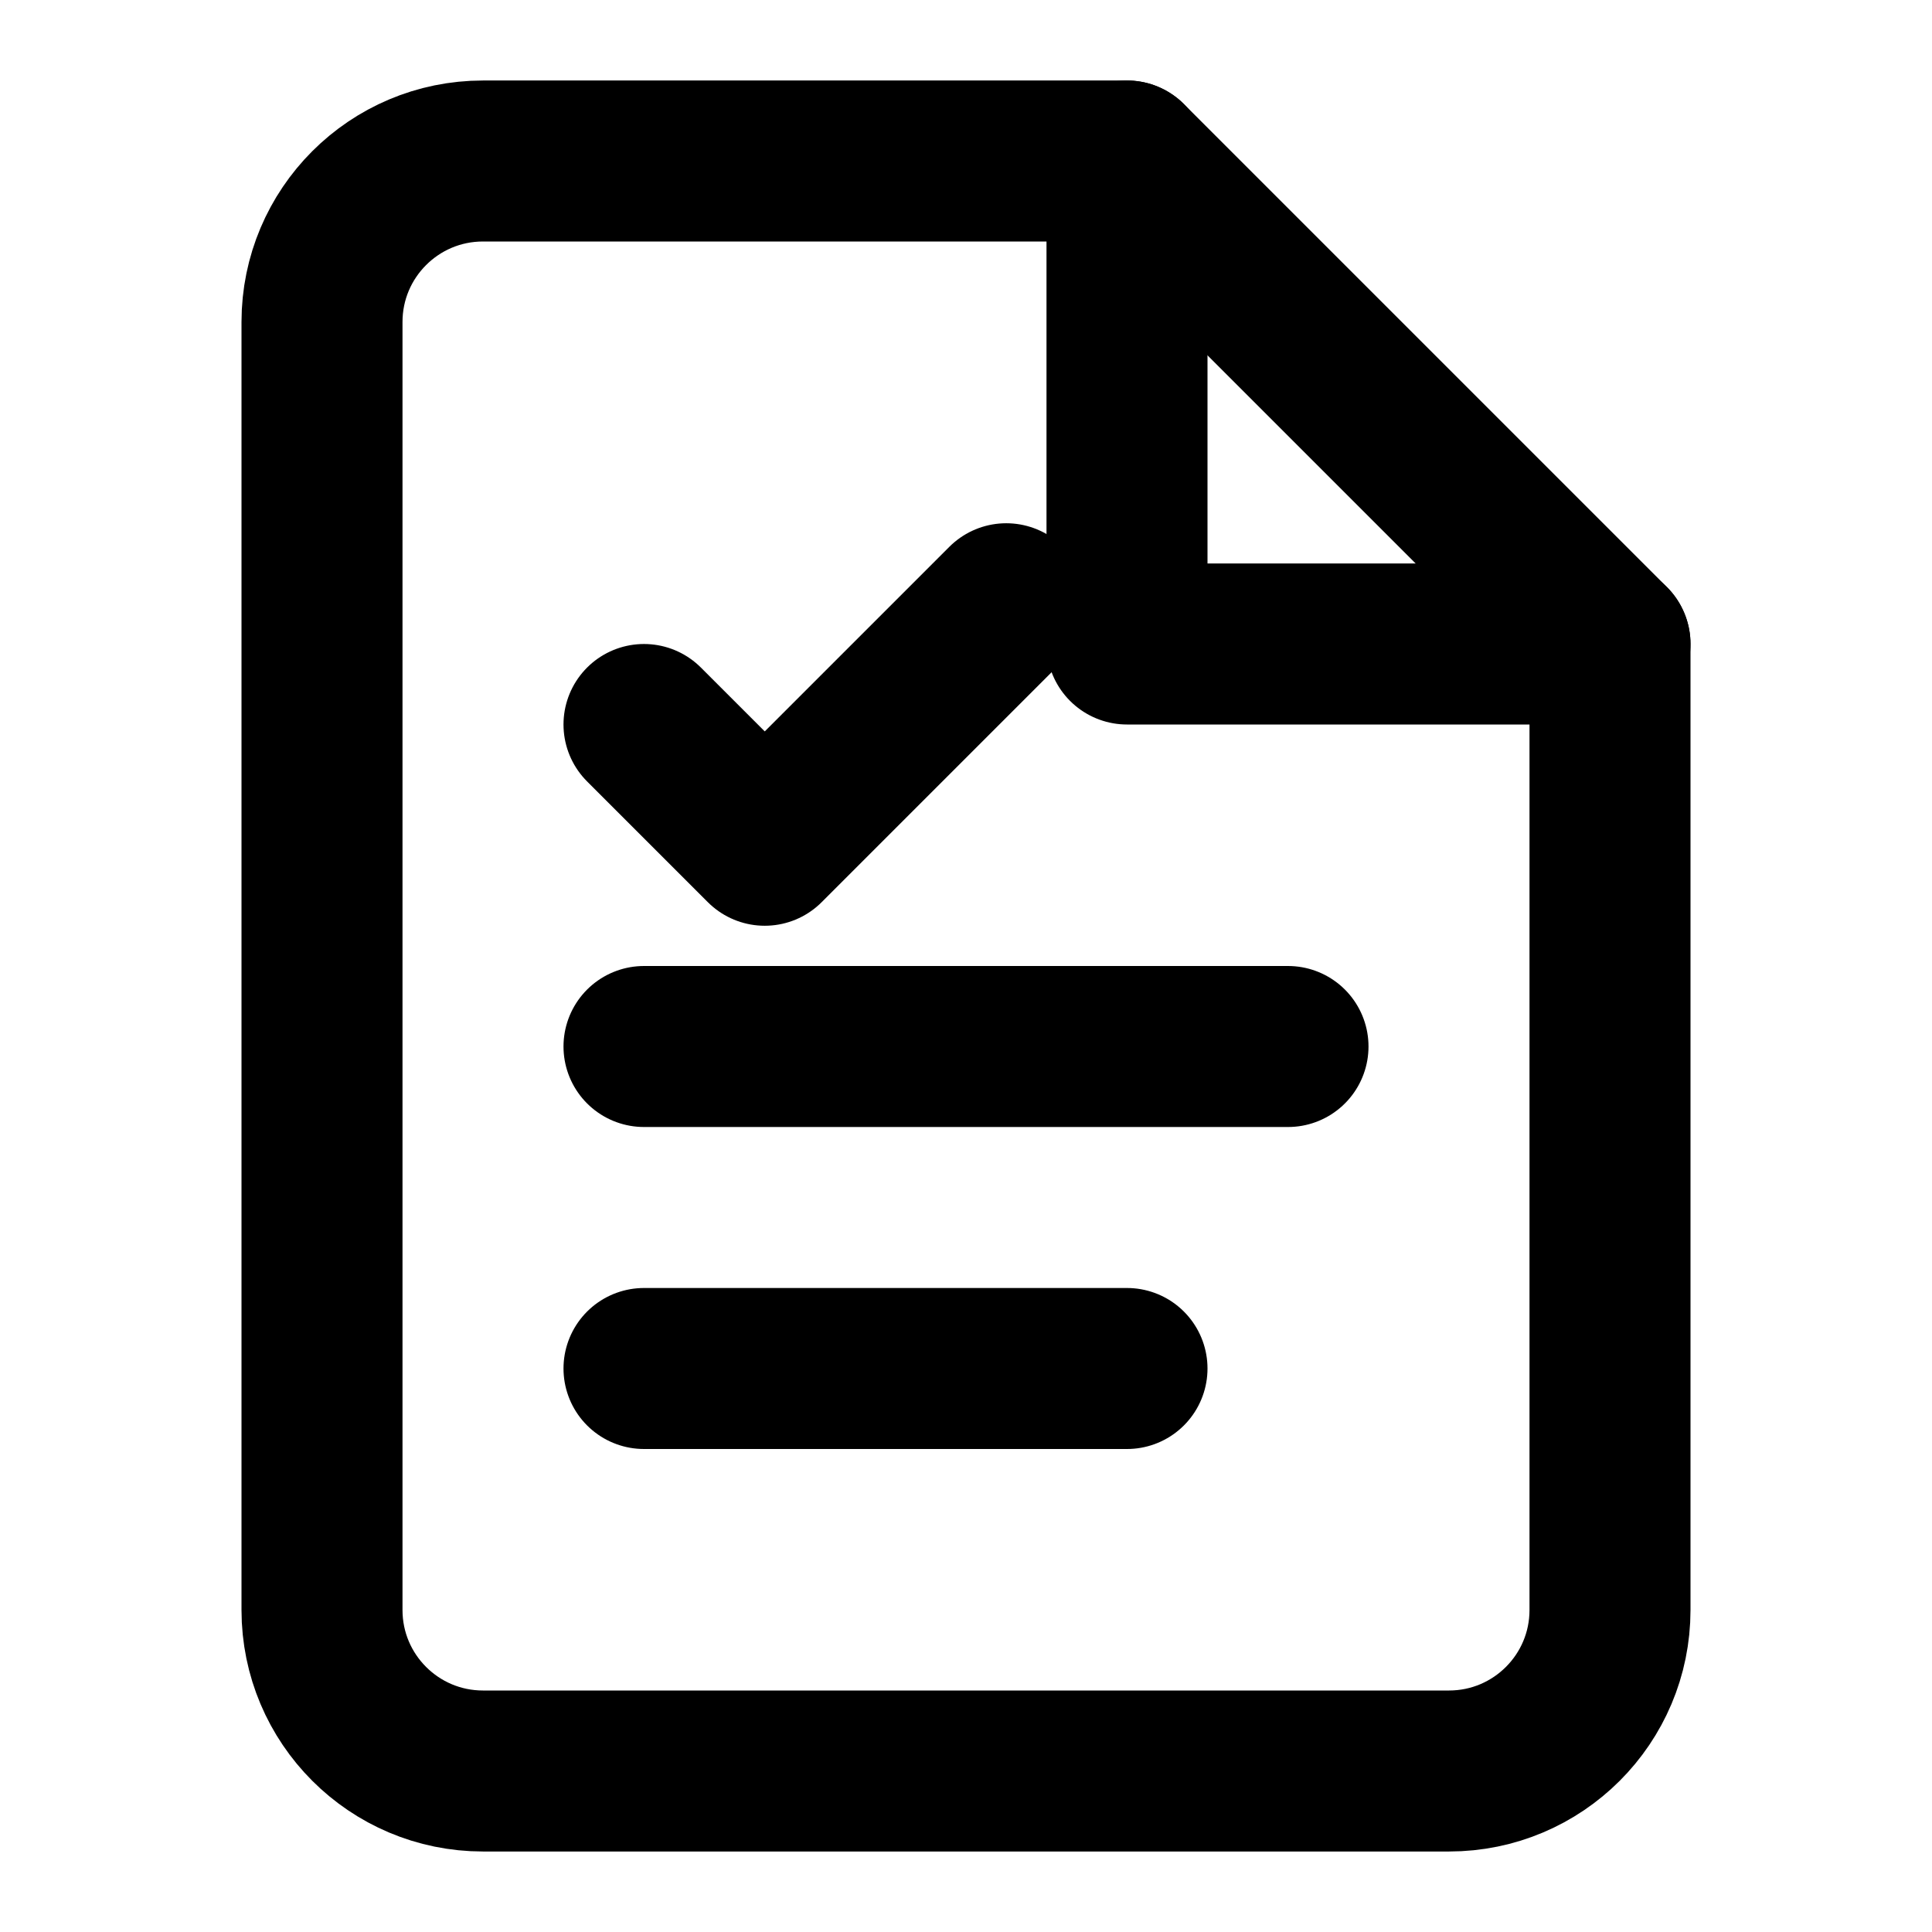
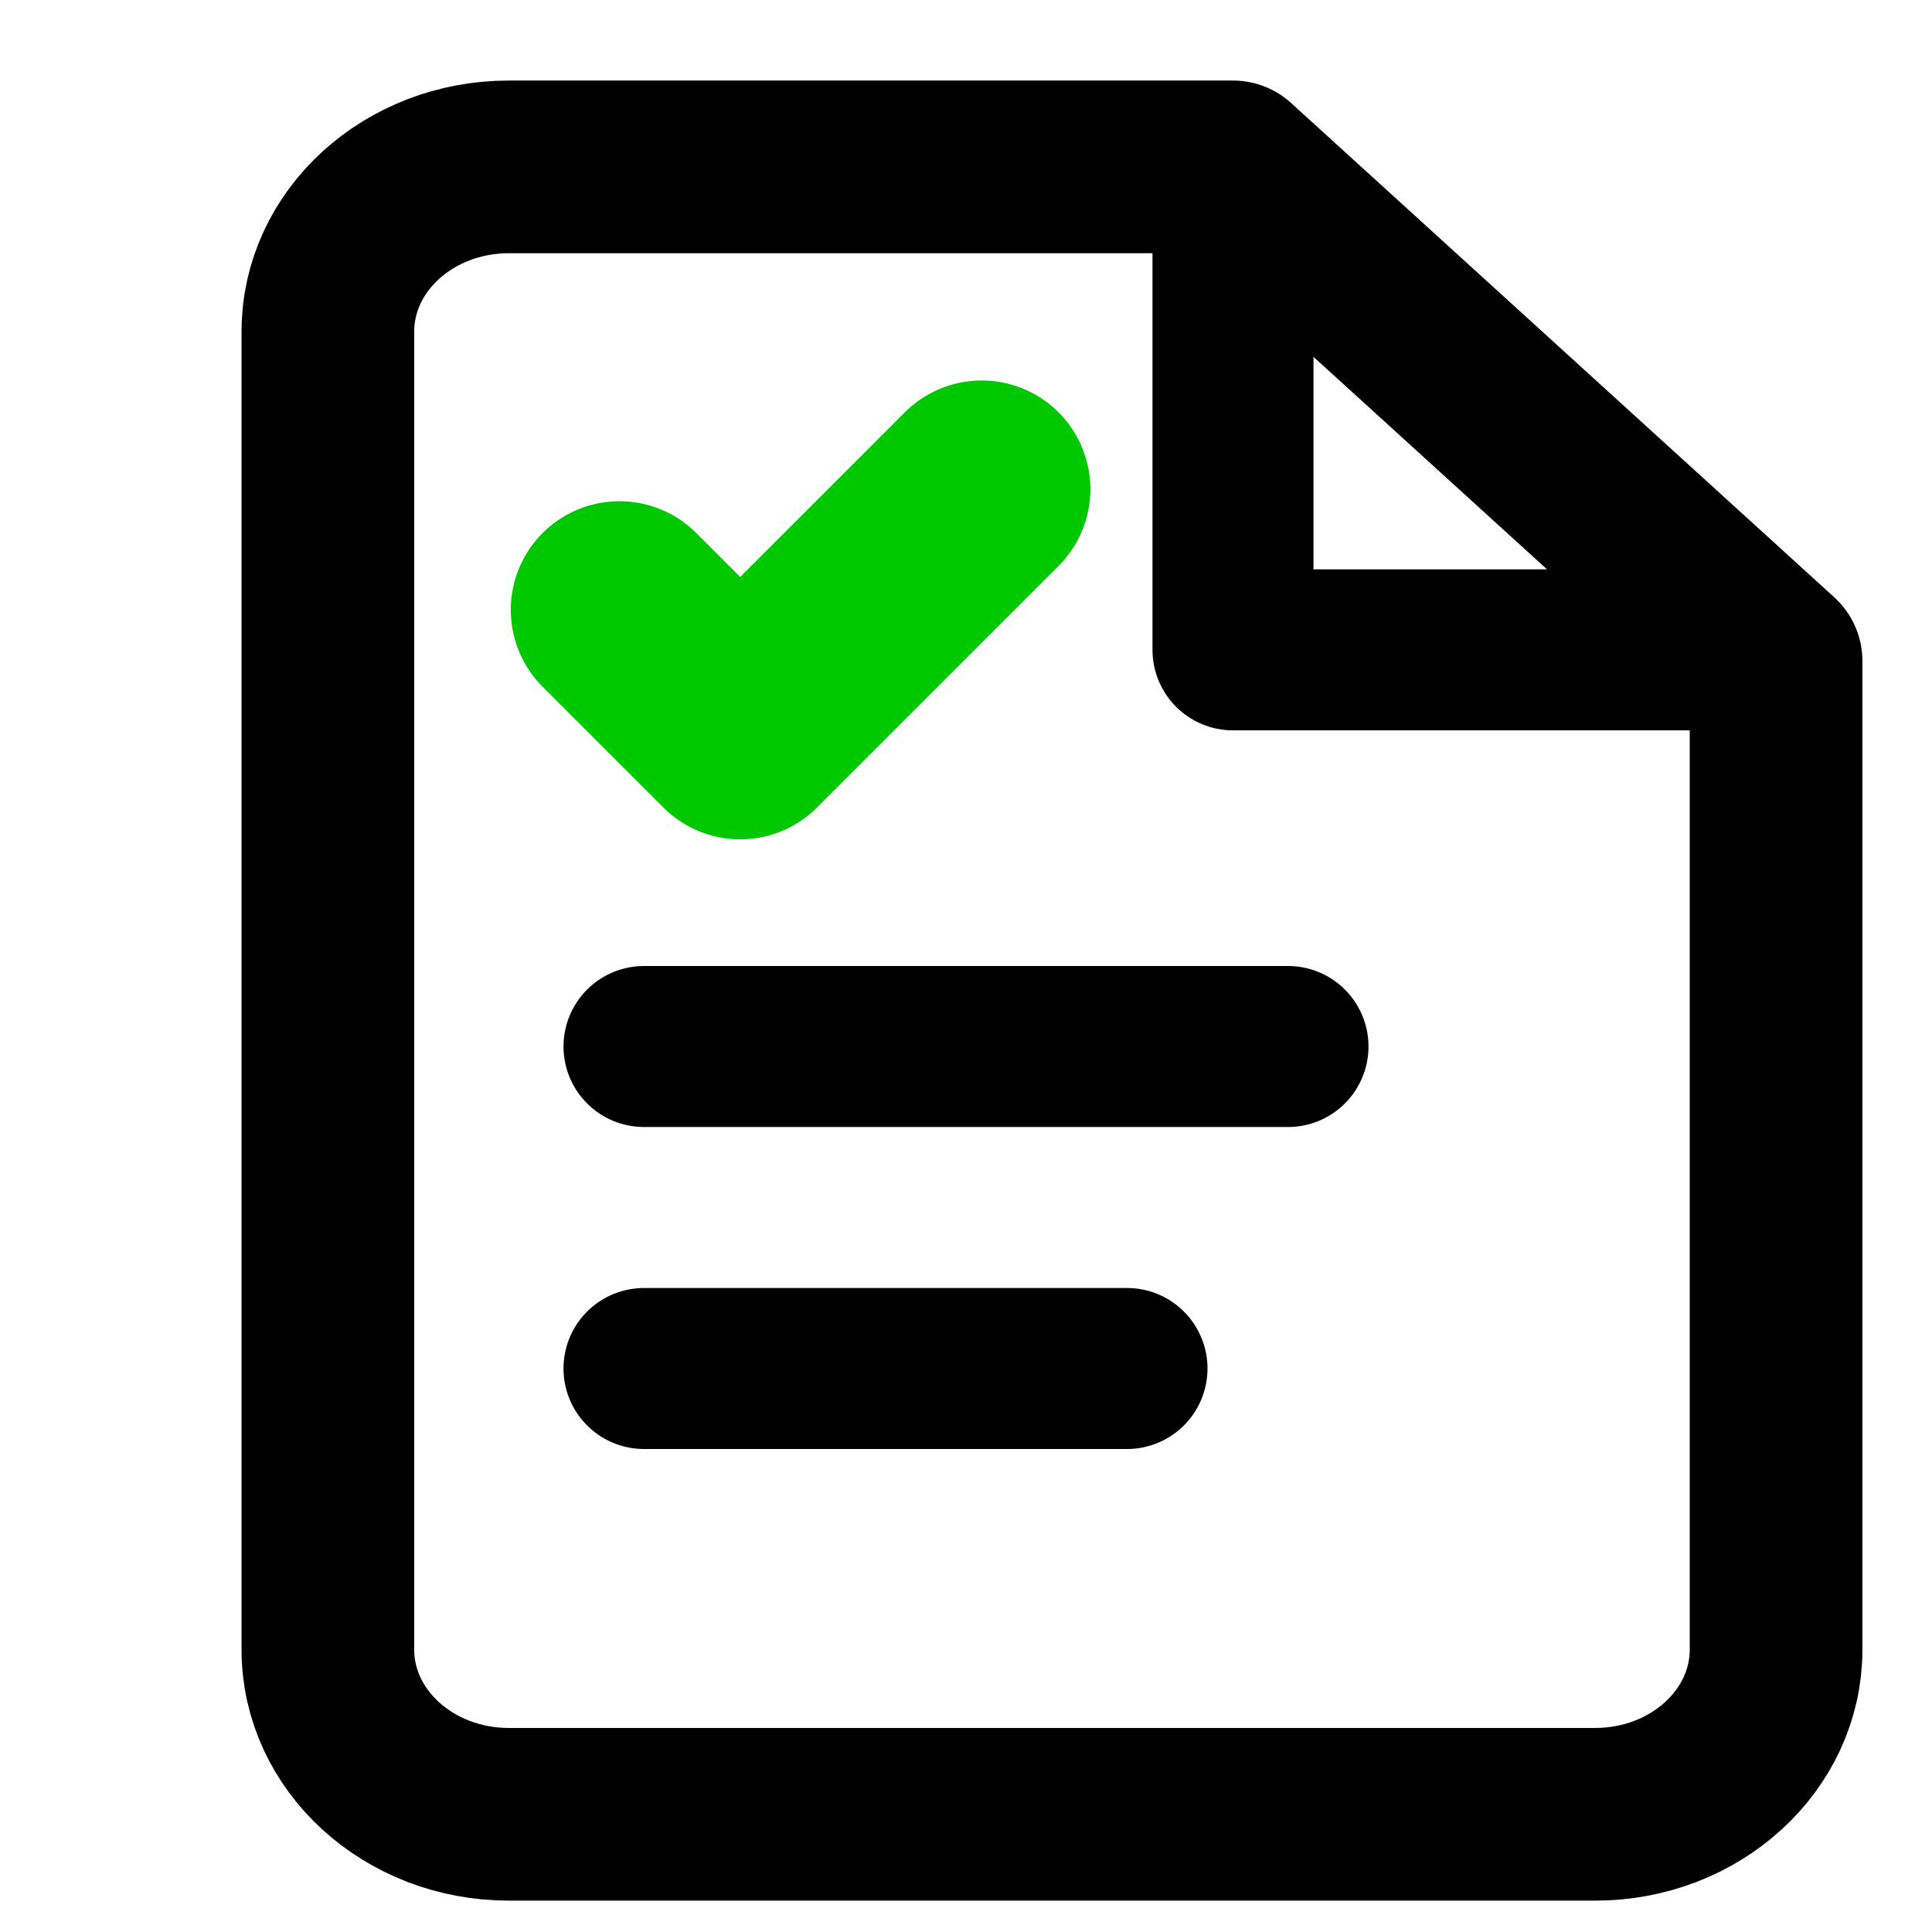
- <svg xmlns="http://www.w3.org/2000/svg" width="24" height="24" viewBox="0 0 24 24" fill="none" stroke="currentColor" stroke-width="2" stroke-linecap="round" stroke-linejoin="round">
-   <path d="M14 2H6a2 2 0 0 0-2 2v16a2 2 0 0 0 2 2h12a2 2 0 0 0 2-2V8z" />
-   <polyline points="14 2 14 8 20 8" />
-   <line x1="8" y1="13" x2="16" y2="13" />
-   <line x1="8" y1="17" x2="14" y2="17" />
-   <polyline points="8 9 9.5 10.5 12.5 7.5" />
+ <svg xmlns="http://www.w3.org/2000/svg" width="24" height="24" viewBox="0 0 24 24" fill="none" stroke="currentColor" stroke-width="2" stroke-linecap="round" stroke-linejoin="round" version="1.1" id="svg12">
+   <defs id="defs16" />
+   <path d="M 15.317,2.073 H 6.321 A 2.249,2.046 0 0 0 4.073,4.119 V 20.491 A 2.249,2.046 0 0 0 6.321,22.538 h 13.493 a 2.249,2.046 0 0 0 2.249,-2.046 V 8.212 Z" id="path2" style="stroke-width:2.145" />
+   <polyline points="14 2 14 8 20 8" id="polyline4" transform="translate(1.316588,0.0726291)" />
+   <line x1="8" y1="13" x2="16" y2="13" id="line6" />
+   <line x1="8" y1="17" x2="14" y2="17" id="line8" />
+   <polyline points="8 9 9.5 10.5 12.5 7.5" id="polyline10" style="stroke:#00c800;stroke-width:2.7;stroke-miterlimit:4;stroke-dasharray:none;stroke-opacity:1" transform="translate(-0.3050848,-1.423729)" />
</svg>
